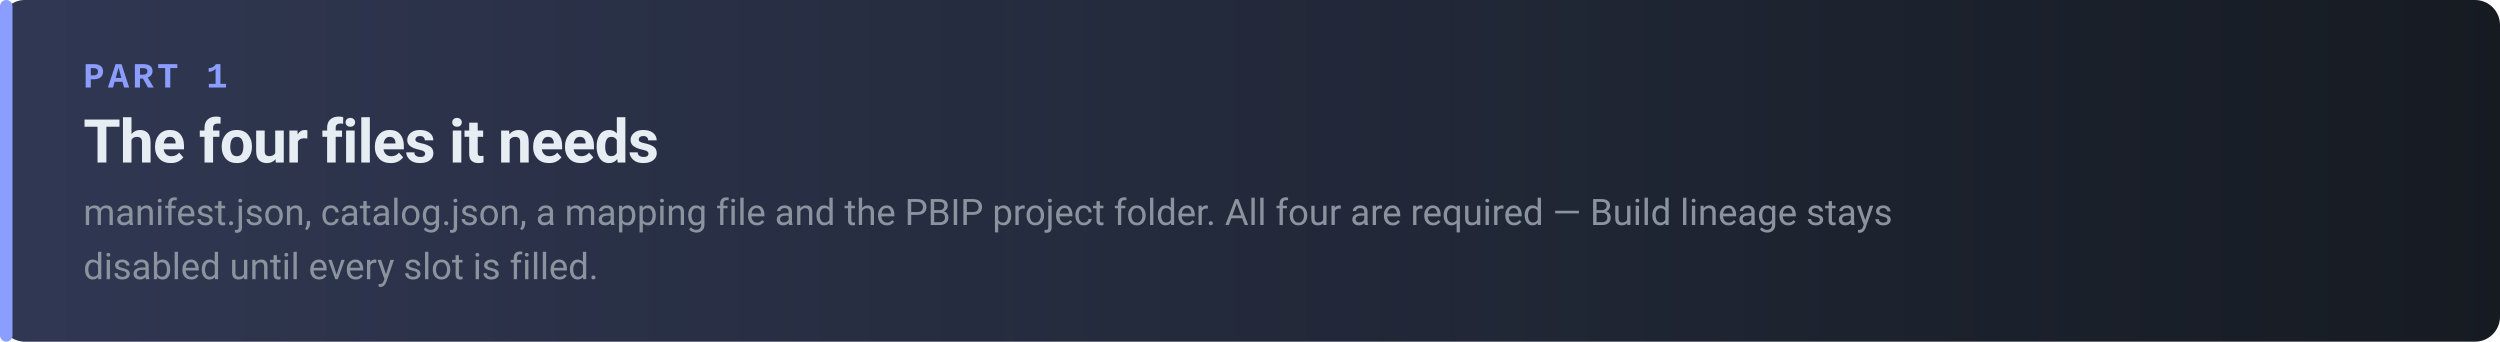
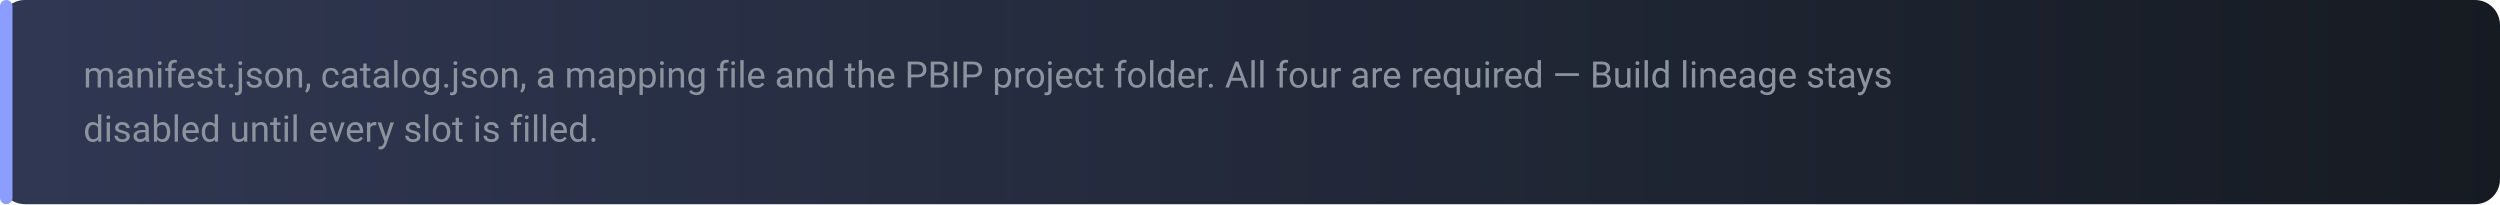
- <svg xmlns="http://www.w3.org/2000/svg" viewBox="0 0 1200 164" width="1200" height="164" role="img" aria-label="The four files it needs">
+ <svg xmlns="http://www.w3.org/2000/svg" viewBox="0 0 1200 98" width="1200" height="98" role="img" aria-label="The four files it needs">
  <style>
    .rise  { animation: rise .55s cubic-bezier(.2,.7,.3,1) both; }
    @keyframes rise { from { transform: translateY(9px) } to { transform: translateY(0) } }
    @media (prefers-reduced-motion: reduce) { * { animation: none !important } }</style>
  <defs>
    <linearGradient id="w" x1="0" y1="0" x2="1" y2="0">
      <stop offset="0%" stop-color="#8b9dff" stop-opacity="0.22" />
      <stop offset="100%" stop-color="#8b9dff" stop-opacity="0" />
    </linearGradient>
  </defs>
-   <rect width="1200" height="164" rx="12" fill="#161B22" />
-   <rect width="1200" height="164" rx="12" fill="url(#w)" />
-   <rect width="6" height="164" rx="3" fill="#8b9dff" />
+   <rect width="1200" height="98" rx="12" fill="#161B22" />
+   <rect width="1200" height="98" rx="12" fill="url(#w)" />
+   <rect width="6" height="98" rx="3" fill="#8b9dff" />
  <g class="rise">
-     <text x="40" y="42" font-family="ui-monospace,SFMono-Regular,'SF Mono',Consolas,'Liberation Mono',monospace" font-size="17" font-weight="700" letter-spacing="1.6" fill="#8b9dff">PART 1</text>
-     <text x="40" y="78" font-family="system-ui,-apple-system,'Segoe UI',Roboto,Helvetica,Arial,sans-serif" font-size="29" font-weight="700" fill="#E6EDF3" letter-spacing="-0.4">The four files it needs</text>
-     <text x="40" y="108" font-family="system-ui,-apple-system,'Segoe UI',Roboto,Helvetica,Arial,sans-serif" font-size="17.5" fill="#8B949E">manifest.json, catalog.json, a mapping file and the PBIP project folder. All four are required — Build lineage stays</text>
-     <text x="40" y="134" font-family="system-ui,-apple-system,'Segoe UI',Roboto,Helvetica,Arial,sans-serif" font-size="17.5" fill="#8B949E">disabled until every slot is filled.</text>
+     <text x="40" y="42" font-family="system-ui,-apple-system,'Segoe UI',Roboto,Helvetica,Arial,sans-serif" font-size="17.5" fill="#8B949E">manifest.json, catalog.json, a mapping file and the PBIP project folder. All four are required — Build lineage stays</text>
+     <text x="40" y="68" font-family="system-ui,-apple-system,'Segoe UI',Roboto,Helvetica,Arial,sans-serif" font-size="17.5" fill="#8B949E">disabled until every slot is filled.</text>
  </g>
</svg>
